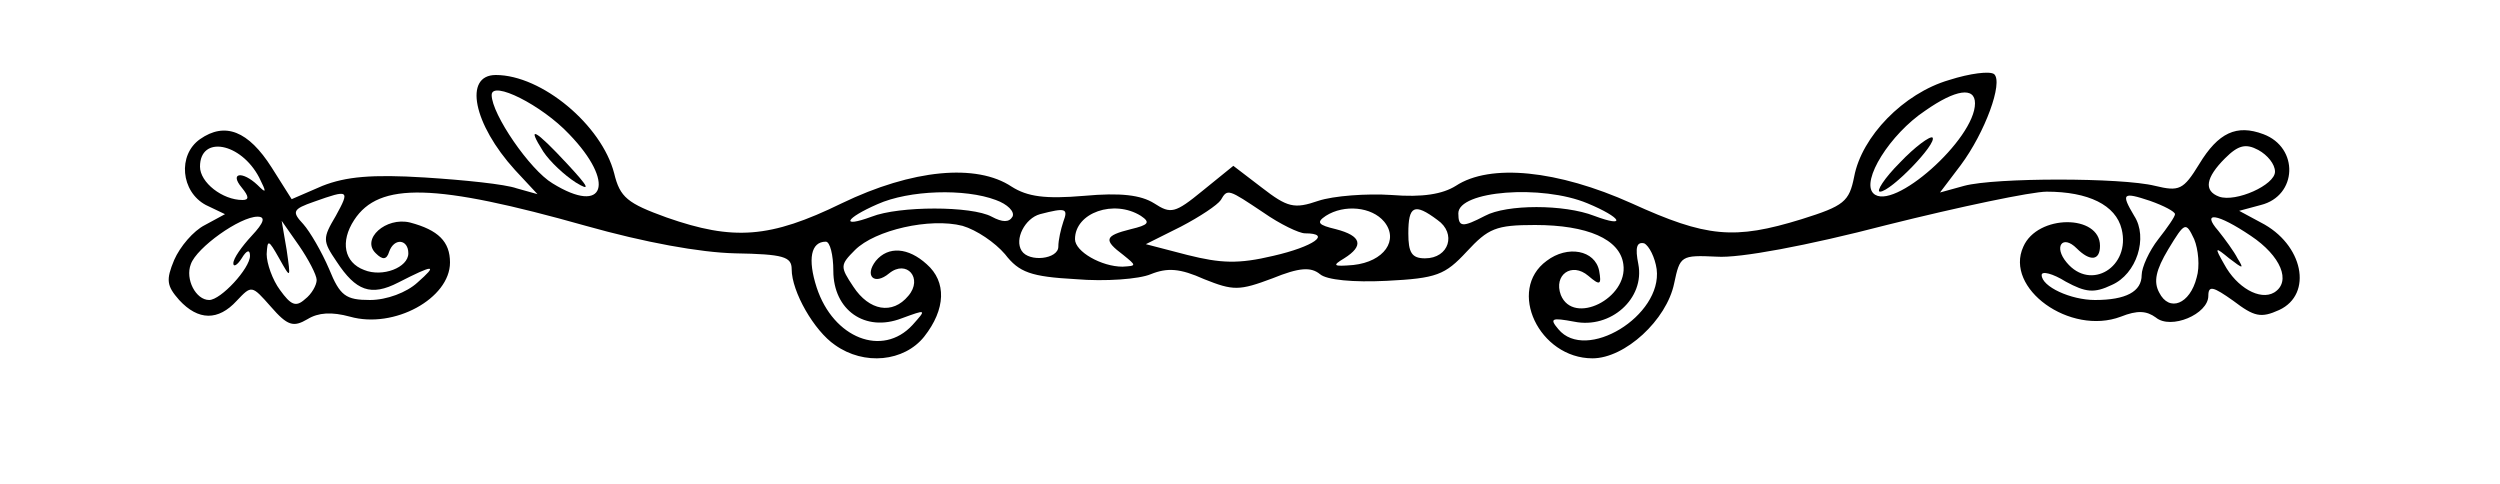
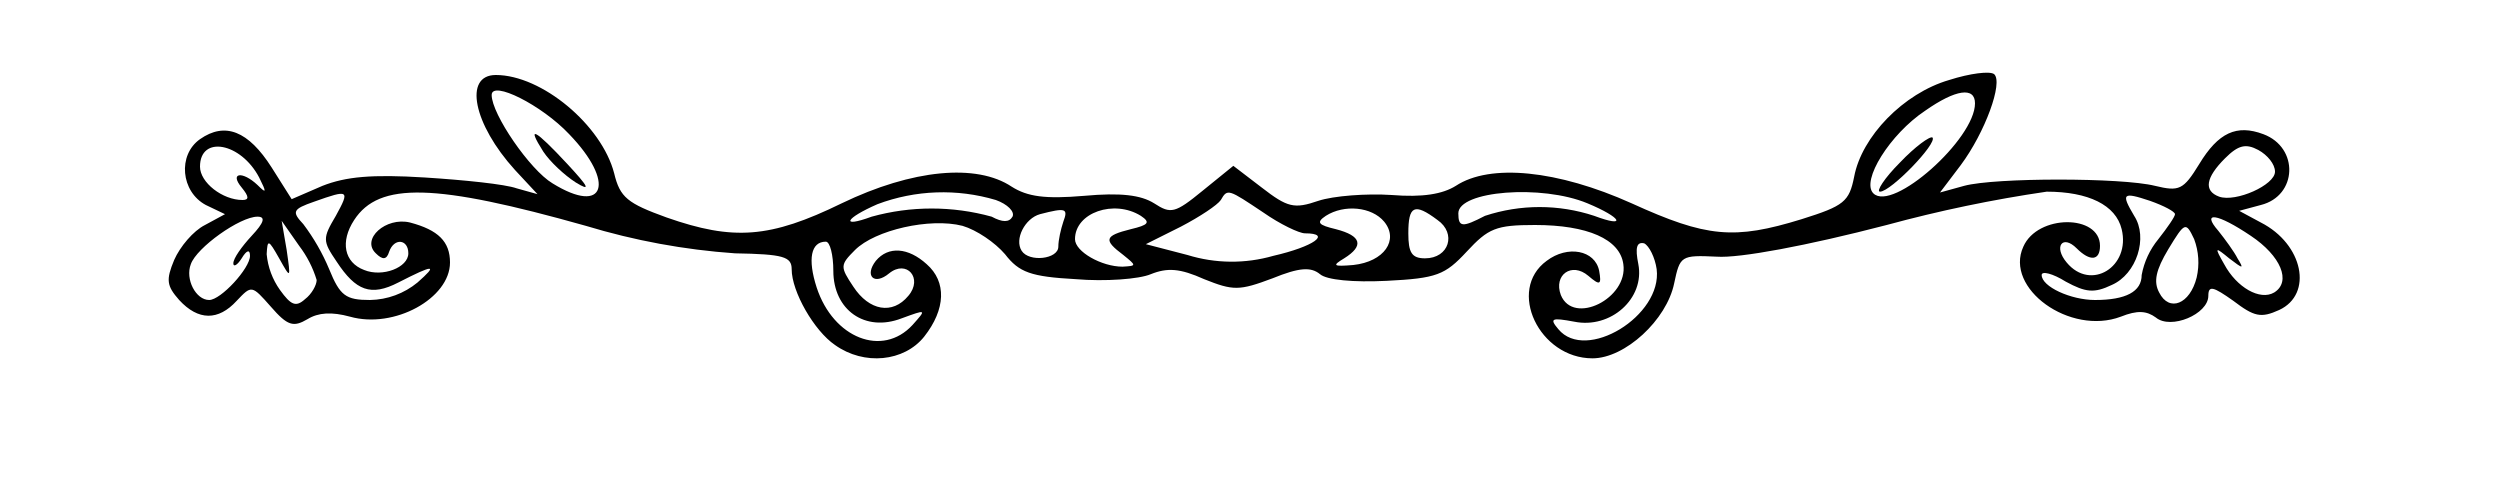
- <svg xmlns="http://www.w3.org/2000/svg" version="1.0" width="300pt" height="58pt" viewBox="0 0 300 58">
-   <g transform="translate(0,68) scale(0.1,-0.1)" fill="#000000" stroke="none">
-     <path d="M2339 584 c-55 -16 -105 -68 -114 -116 -6 -30 -12 -35 -63 -51 -81 -25 -114 -22 -204 19 -89 40 -170 48 -211 21 -16 -10 -40 -14 -77 -11 -30 2 -70 -1 -88 -7 -29 -10 -37 -8 -68 16 l-34 26 -37 -30 c-33 -27 -38 -28 -58 -15 -16 10 -40 13 -84 9 -47 -4 -68 -1 -87 11 -42 28 -119 21 -204 -20 -86 -42 -130 -45 -210 -17 -47 17 -56 24 -63 53 -15 58 -87 118 -142 118 -39 0 -27 -59 23 -114 l27 -29 -25 7 c-14 5 -63 10 -110 13 -64 4 -95 1 -123 -10 l-37 -16 -24 38 c-28 44 -56 55 -86 34 -27 -19 -23 -63 7 -79 l23 -11 -24 -13 c-14 -7 -30 -26 -37 -42 -10 -24 -9 -31 6 -48 23 -25 47 -25 69 -1 18 19 18 19 41 -7 20 -23 27 -25 44 -15 13 8 29 9 51 3 53 -15 120 22 120 65 0 25 -14 39 -48 48 -29 7 -59 -20 -41 -37 8 -8 13 -8 16 2 6 17 23 15 23 -2 0 -17 -31 -29 -53 -20 -24 9 -29 34 -12 60 30 46 97 44 278 -7 71 -20 137 -32 179 -33 58 -1 68 -4 68 -19 0 -27 27 -74 52 -91 35 -25 83 -20 107 10 26 33 27 66 3 87 -22 20 -46 22 -61 4 -14 -18 -2 -30 16 -15 21 17 41 -6 23 -27 -19 -23 -47 -18 -66 11 -16 24 -16 26 2 44 24 24 90 39 129 29 17 -5 39 -20 51 -34 17 -22 31 -27 85 -30 35 -3 76 0 90 6 20 8 35 7 64 -6 35 -14 42 -14 82 1 32 13 46 14 57 5 8 -7 40 -10 80 -8 60 3 70 7 96 35 26 28 35 32 82 32 63 0 102 -17 106 -47 6 -41 -60 -74 -75 -37 -9 24 13 40 33 23 14 -12 16 -11 13 6 -5 25 -38 31 -63 12 -48 -35 -9 -117 55 -117 39 0 89 46 98 90 7 33 8 34 51 32 27 -2 108 13 204 38 88 22 174 40 192 40 50 0 83 -16 90 -45 11 -45 -37 -75 -66 -40 -16 19 -5 34 12 17 16 -16 28 -15 28 3 0 38 -75 38 -92 -1 -23 -50 56 -107 117 -84 20 8 31 7 42 -1 18 -15 63 4 63 26 0 13 6 11 30 -6 25 -19 33 -21 55 -11 41 19 29 79 -22 105 l-26 14 26 7 c44 11 46 69 3 85 -32 12 -54 2 -77 -36 -19 -31 -24 -33 -53 -26 -40 10 -192 10 -229 0 l-29 -8 25 33 c29 39 51 99 40 109 -5 4 -29 1 -54 -7z m-1656 -65 c56 -58 43 -98 -20 -59 -27 16 -73 83 -73 106 0 18 60 -12 93 -47z m1687 37 c0 -43 -99 -131 -122 -108 -15 15 20 71 62 99 37 26 60 29 60 9z m-2059 -89 c9 -18 9 -20 -2 -9 -18 17 -34 15 -19 -3 9 -11 9 -15 1 -15 -24 0 -51 21 -51 40 0 38 49 29 71 -13z m2419 7 c0 -16 -47 -37 -67 -30 -19 7 -16 23 7 46 16 16 25 18 40 10 11 -6 20 -17 20 -26z m-2327 -53 c-16 -27 -16 -30 1 -55 23 -35 41 -42 74 -25 43 22 48 22 23 0 -13 -12 -37 -21 -57 -21 -29 0 -36 5 -49 37 -9 21 -23 45 -31 54 -14 15 -13 18 13 27 42 15 43 14 26 -17z m792 19 c14 -5 23 -14 20 -20 -4 -7 -12 -7 -25 0 -24 13 -111 13 -144 0 -38 -14 -32 -2 7 15 38 17 105 19 142 5z m321 -15 c20 -14 43 -25 50 -25 33 0 10 -16 -38 -27 -42 -10 -63 -9 -103 1 l-50 13 42 21 c23 12 44 26 48 32 8 14 9 13 51 -15z m389 11 c41 -17 48 -30 8 -15 -36 14 -105 14 -131 0 -27 -14 -32 -14 -32 3 0 27 100 35 155 12z m705 -13 c0 -3 -9 -16 -20 -30 -11 -14 -20 -34 -20 -43 0 -20 -19 -30 -56 -30 -29 0 -64 16 -64 30 0 5 13 2 29 -8 24 -13 34 -14 55 -4 30 13 44 57 27 83 -16 27 -14 29 19 18 17 -6 30 -13 30 -16z m-1334 -9 c-3 -9 -6 -22 -6 -30 0 -15 -35 -19 -44 -5 -9 14 4 39 22 44 31 8 34 7 28 -9z m93 7 c12 -8 9 -11 -12 -16 -32 -8 -33 -13 -9 -31 16 -13 16 -13 -1 -14 -25 0 -57 18 -57 33 0 32 47 48 79 28z m292 -7 c18 -22 0 -48 -37 -52 -24 -2 -26 -1 -11 8 24 15 21 27 -10 35 -21 5 -24 8 -12 16 22 14 55 11 70 -7z m64 2 c23 -16 14 -46 -15 -46 -16 0 -20 7 -20 30 0 33 7 37 35 16z m-1423 -19 c-12 -13 -22 -27 -22 -33 0 -5 5 -2 10 6 6 10 10 11 10 3 0 -15 -35 -53 -49 -53 -16 0 -29 25 -22 43 7 20 59 57 80 57 10 0 8 -7 -7 -23z m2399 0 c36 -24 49 -55 28 -68 -17 -10 -45 6 -60 34 -12 21 -11 21 6 7 17 -13 18 -13 10 0 -4 8 -15 23 -23 33 -21 24 -1 21 39 -6z m-2321 -53 c0 -6 -6 -17 -14 -23 -11 -10 -17 -7 -30 11 -9 12 -16 32 -16 43 1 18 2 18 15 -5 14 -25 14 -25 9 10 l-6 35 21 -30 c11 -16 21 -35 21 -41z m2256 3 c-8 -32 -33 -42 -45 -18 -7 13 -4 27 11 52 20 33 21 33 31 12 5 -12 7 -33 3 -46z m-1636 8 c0 -47 38 -74 82 -57 30 11 30 11 13 -8 -36 -39 -95 -16 -115 45 -11 34 -7 55 11 55 5 0 9 -16 9 -35z m988 2 c7 -56 -85 -112 -118 -72 -11 13 -8 14 19 9 44 -9 85 28 77 69 -4 20 -2 27 7 25 6 -3 13 -17 15 -31z" />
-     <path d="M652 498 c8 -12 25 -28 39 -37 18 -11 16 -6 -10 22 -39 42 -50 48 -29 15z" />
-     <path d="M2280 485 c-19 -19 -29 -35 -24 -35 13 0 69 58 63 65 -3 2 -21 -11 -39 -30z" />
-   </g>
+ <svg xmlns="http://www.w3.org/2000/svg" version="1.0" viewBox="0 0 300 58">
+   <path d="M233.9 9.6c-5.5 1.6-10.5 6.8-11.4 11.6-.6 3-1.2 3.5-6.3 5.1-8.1 2.5-11.4 2.2-20.4-1.9-8.9-4-17-4.8-21.1-2.1-1.6 1-4 1.4-7.7 1.1-3-.2-7 .1-8.8.7-2.9 1-3.7.8-6.8-1.6l-3.4-2.6-3.7 3c-3.3 2.7-3.8 2.8-5.8 1.5-1.6-1-4-1.3-8.4-.9-4.7.4-6.8.1-8.7-1.1-4.2-2.8-11.9-2.1-20.4 2-8.6 4.2-13 4.5-21 1.7-4.7-1.7-5.6-2.4-6.3-5.3C72.2 15 65 9 59.5 9c-3.9 0-2.7 5.9 2.3 11.4l2.7 2.9-2.5-.7c-1.4-.5-6.3-1-11-1.3-6.4-.4-9.5-.1-12.3 1L35 23.9l-2.4-3.8c-2.8-4.4-5.6-5.5-8.6-3.4-2.7 1.9-2.3 6.3.7 7.9l2.3 1.1-2.4 1.3c-1.4.7-3 2.6-3.7 4.2-1 2.4-.9 3.1.6 4.8 2.3 2.5 4.7 2.5 6.9.1 1.8-1.9 1.8-1.9 4.1.7 2 2.3 2.7 2.5 4.4 1.5 1.3-.8 2.9-.9 5.1-.3 5.3 1.5 12-2.2 12-6.5 0-2.5-1.4-3.9-4.8-4.8-2.9-.7-5.9 2-4.1 3.7.8.8 1.3.8 1.6-.2.6-1.7 2.3-1.5 2.3.2s-3.1 2.9-5.3 2c-2.4-.9-2.9-3.4-1.2-6 3-4.6 9.7-4.4 27.8.7a81 81 0 0 0 17.9 3.3c5.8.1 6.8.4 6.8 1.9 0 2.7 2.7 7.4 5.2 9.1 3.5 2.5 8.3 2 10.7-1 2.6-3.3 2.7-6.6.3-8.7-2.2-2-4.6-2.2-6.1-.4-1.4 1.8-.2 3 1.6 1.5 2.1-1.7 4.1.6 2.3 2.7-1.9 2.3-4.7 1.8-6.6-1.1-1.6-2.4-1.6-2.6.2-4.4 2.4-2.4 9-3.9 12.9-2.9 1.7.5 3.9 2 5.1 3.4 1.7 2.2 3.1 2.7 8.5 3 3.5.3 7.6 0 9-.6 2-.8 3.5-.7 6.4.6 3.5 1.4 4.2 1.4 8.2-.1 3.2-1.3 4.6-1.4 5.7-.5.8.7 4 1 8 .8 6-.3 7-.7 9.6-3.5 2.6-2.8 3.5-3.2 8.2-3.2 6.3 0 10.2 1.7 10.6 4.7.6 4.1-6 7.4-7.5 3.7-.9-2.4 1.3-4 3.3-2.3 1.4 1.2 1.6 1.1 1.3-.6-.5-2.5-3.8-3.1-6.3-1.2-4.8 3.5-.9 11.7 5.5 11.7 3.9 0 8.9-4.6 9.8-9 .7-3.3.8-3.4 5.1-3.2 2.7.2 10.8-1.3 20.4-3.8a163 163 0 0 1 19.2-4c5 0 8.3 1.6 9 4.5 1.1 4.5-3.7 7.5-6.6 4-1.6-1.9-.5-3.4 1.2-1.7 1.6 1.6 2.8 1.5 2.8-.3 0-3.8-7.5-3.8-9.2.1-2.3 5 5.6 10.7 11.7 8.4 2-.8 3.1-.7 4.2.1 1.8 1.5 6.3-.4 6.3-2.6 0-1.3.6-1.1 3 .6 2.5 1.9 3.3 2.1 5.5 1.1 4.1-1.9 2.9-7.9-2.2-10.5l-2.6-1.4 2.6-.7c4.4-1.1 4.6-6.9.3-8.5-3.2-1.2-5.4-.2-7.7 3.6-1.9 3.1-2.4 3.3-5.3 2.6-4-1-19.2-1-22.9 0l-2.9.8 2.5-3.3c2.9-3.9 5.1-9.9 4-10.9-.5-.4-2.9-.1-5.4.7zM68.3 16.1c5.6 5.8 4.3 9.8-2 5.9-2.7-1.6-7.3-8.3-7.3-10.6 0-1.8 6 1.2 9.3 4.7zM237 12.4c0 4.3-9.9 13.1-12.2 10.8-1.5-1.5 2-7.1 6.2-9.9 3.7-2.6 6-2.9 6-.9zM31.1 21.3c.9 1.8.9 2-.2.9-1.8-1.7-3.4-1.5-1.9.3.9 1.1.9 1.5.1 1.5-2.4 0-5.1-2.1-5.1-4 0-3.8 4.9-2.9 7.1 1.3zm241.9-.7c0 1.6-4.7 3.7-6.7 3-1.9-.7-1.6-2.3.7-4.6 1.6-1.6 2.5-1.8 4-1 1.1.6 2 1.7 2 2.6zM40.3 25.9c-1.6 2.7-1.6 3 .1 5.5 2.3 3.5 4.1 4.2 7.4 2.5 4.3-2.2 4.8-2.2 2.3 0a9.2 9.2 0 0 1-5.7 2.1c-2.9 0-3.6-.5-4.9-3.7a25 25 0 0 0-3.1-5.4c-1.4-1.5-1.3-1.8 1.3-2.7 4.2-1.5 4.3-1.4 2.6 1.7zm79.2-1.9c1.4.5 2.3 1.4 2 2-.4.7-1.2.7-2.5 0a27 27 0 0 0-14.4 0c-3.8 1.4-3.2.2.7-1.5a22.3 22.3 0 0 1 14.2-.5zm32.1 1.5c2 1.4 4.3 2.5 5 2.5 3.3 0 1 1.6-3.8 2.7a18 18 0 0 1-10.3-.1l-5-1.3 4.2-2.1c2.3-1.2 4.4-2.6 4.8-3.2.8-1.4.9-1.3 5.1 1.5zm38.9-1.1c4.1 1.7 4.8 3 .8 1.5a20.9 20.9 0 0 0-13.1 0c-2.7 1.4-3.2 1.4-3.2-.3 0-2.7 10-3.5 15.5-1.2zm70.5 1.3c0 .3-.9 1.6-2 3a9.5 9.5 0 0 0-2 4.3c0 2-1.9 3-5.6 3-2.9 0-6.4-1.6-6.4-3 0-.5 1.3-.2 2.9.8 2.4 1.3 3.4 1.4 5.5.4 3-1.3 4.4-5.7 2.7-8.3-1.6-2.7-1.4-2.9 1.9-1.8 1.7.6 3 1.3 3 1.6zm-133.4.9c-.3.9-.6 2.2-.6 3 0 1.5-3.5 1.9-4.4.5-.9-1.4.4-3.9 2.2-4.4 3.1-.8 3.4-.7 2.8.9zm9.3-.7c1.2.8.9 1.1-1.2 1.6-3.2.8-3.3 1.3-.9 3.1 1.6 1.3 1.6 1.3-.1 1.4-2.5 0-5.7-1.8-5.7-3.3 0-3.2 4.7-4.8 7.9-2.8zm29.2.7c1.8 2.2 0 4.8-3.7 5.2-2.4.2-2.6.1-1.1-.8 2.4-1.5 2.1-2.7-1-3.5-2.1-.5-2.4-.8-1.2-1.6 2.2-1.4 5.5-1.1 7 .7zm6.4-.2c2.3 1.6 1.4 4.6-1.5 4.6-1.6 0-2-.7-2-3 0-3.3.7-3.7 3.5-1.6zM30.2 28.3C29 29.6 28 31 28 31.6c0 .5.5.2 1-.6.6-1 1-1.1 1-.3 0 1.5-3.5 5.3-4.9 5.3-1.6 0-2.9-2.5-2.2-4.3.7-2 5.9-5.7 8-5.7 1 0 .8.7-.7 2.3zm239.9 0c3.6 2.4 4.9 5.5 2.8 6.8-1.7 1-4.5-.6-6-3.4-1.2-2.1-1.1-2.1.6-.7 1.7 1.3 1.8 1.3 1 0-.4-.8-1.5-2.3-2.3-3.3-2.1-2.4-.1-2.1 3.9.6zM38 33.6c0 .6-.6 1.7-1.4 2.3-1.1 1-1.7.7-3-1.1a8.8 8.8 0 0 1-1.6-4.3c.1-1.8.2-1.8 1.5.5 1.4 2.5 1.4 2.5.9-1l-.6-3.5 2.1 3a13 13 0 0 1 2.1 4.1zm225.6-.3c-.8 3.2-3.3 4.2-4.5 1.8-.7-1.3-.4-2.7 1.1-5.2 2-3.3 2.1-3.3 3.1-1.2a8 8 0 0 1 .3 4.6zM100 32.5c0 4.7 3.8 7.4 8.2 5.7 3-1.1 3-1.1 1.3.8-3.6 3.9-9.5 1.6-11.5-4.5-1.1-3.4-.7-5.5 1.1-5.5.5 0 .9 1.6.9 3.5zm98.8-.2c.7 5.6-8.5 11.2-11.8 7.2-1.1-1.3-.8-1.4 1.9-.9 4.4.9 8.5-2.8 7.7-6.9-.4-2-.2-2.7.7-2.5.6.3 1.3 1.7 1.5 3.1z" />
+   <path d="M65.2 18.2c.8 1.2 2.5 2.8 3.9 3.7 1.8 1.1 1.6.6-1-2.2-3.9-4.2-5-4.8-2.9-1.5zM228 19.5c-1.9 1.9-2.9 3.5-2.4 3.5 1.3 0 6.9-5.8 6.3-6.5-.3-.2-2.1 1.1-3.9 3z" />
</svg>
